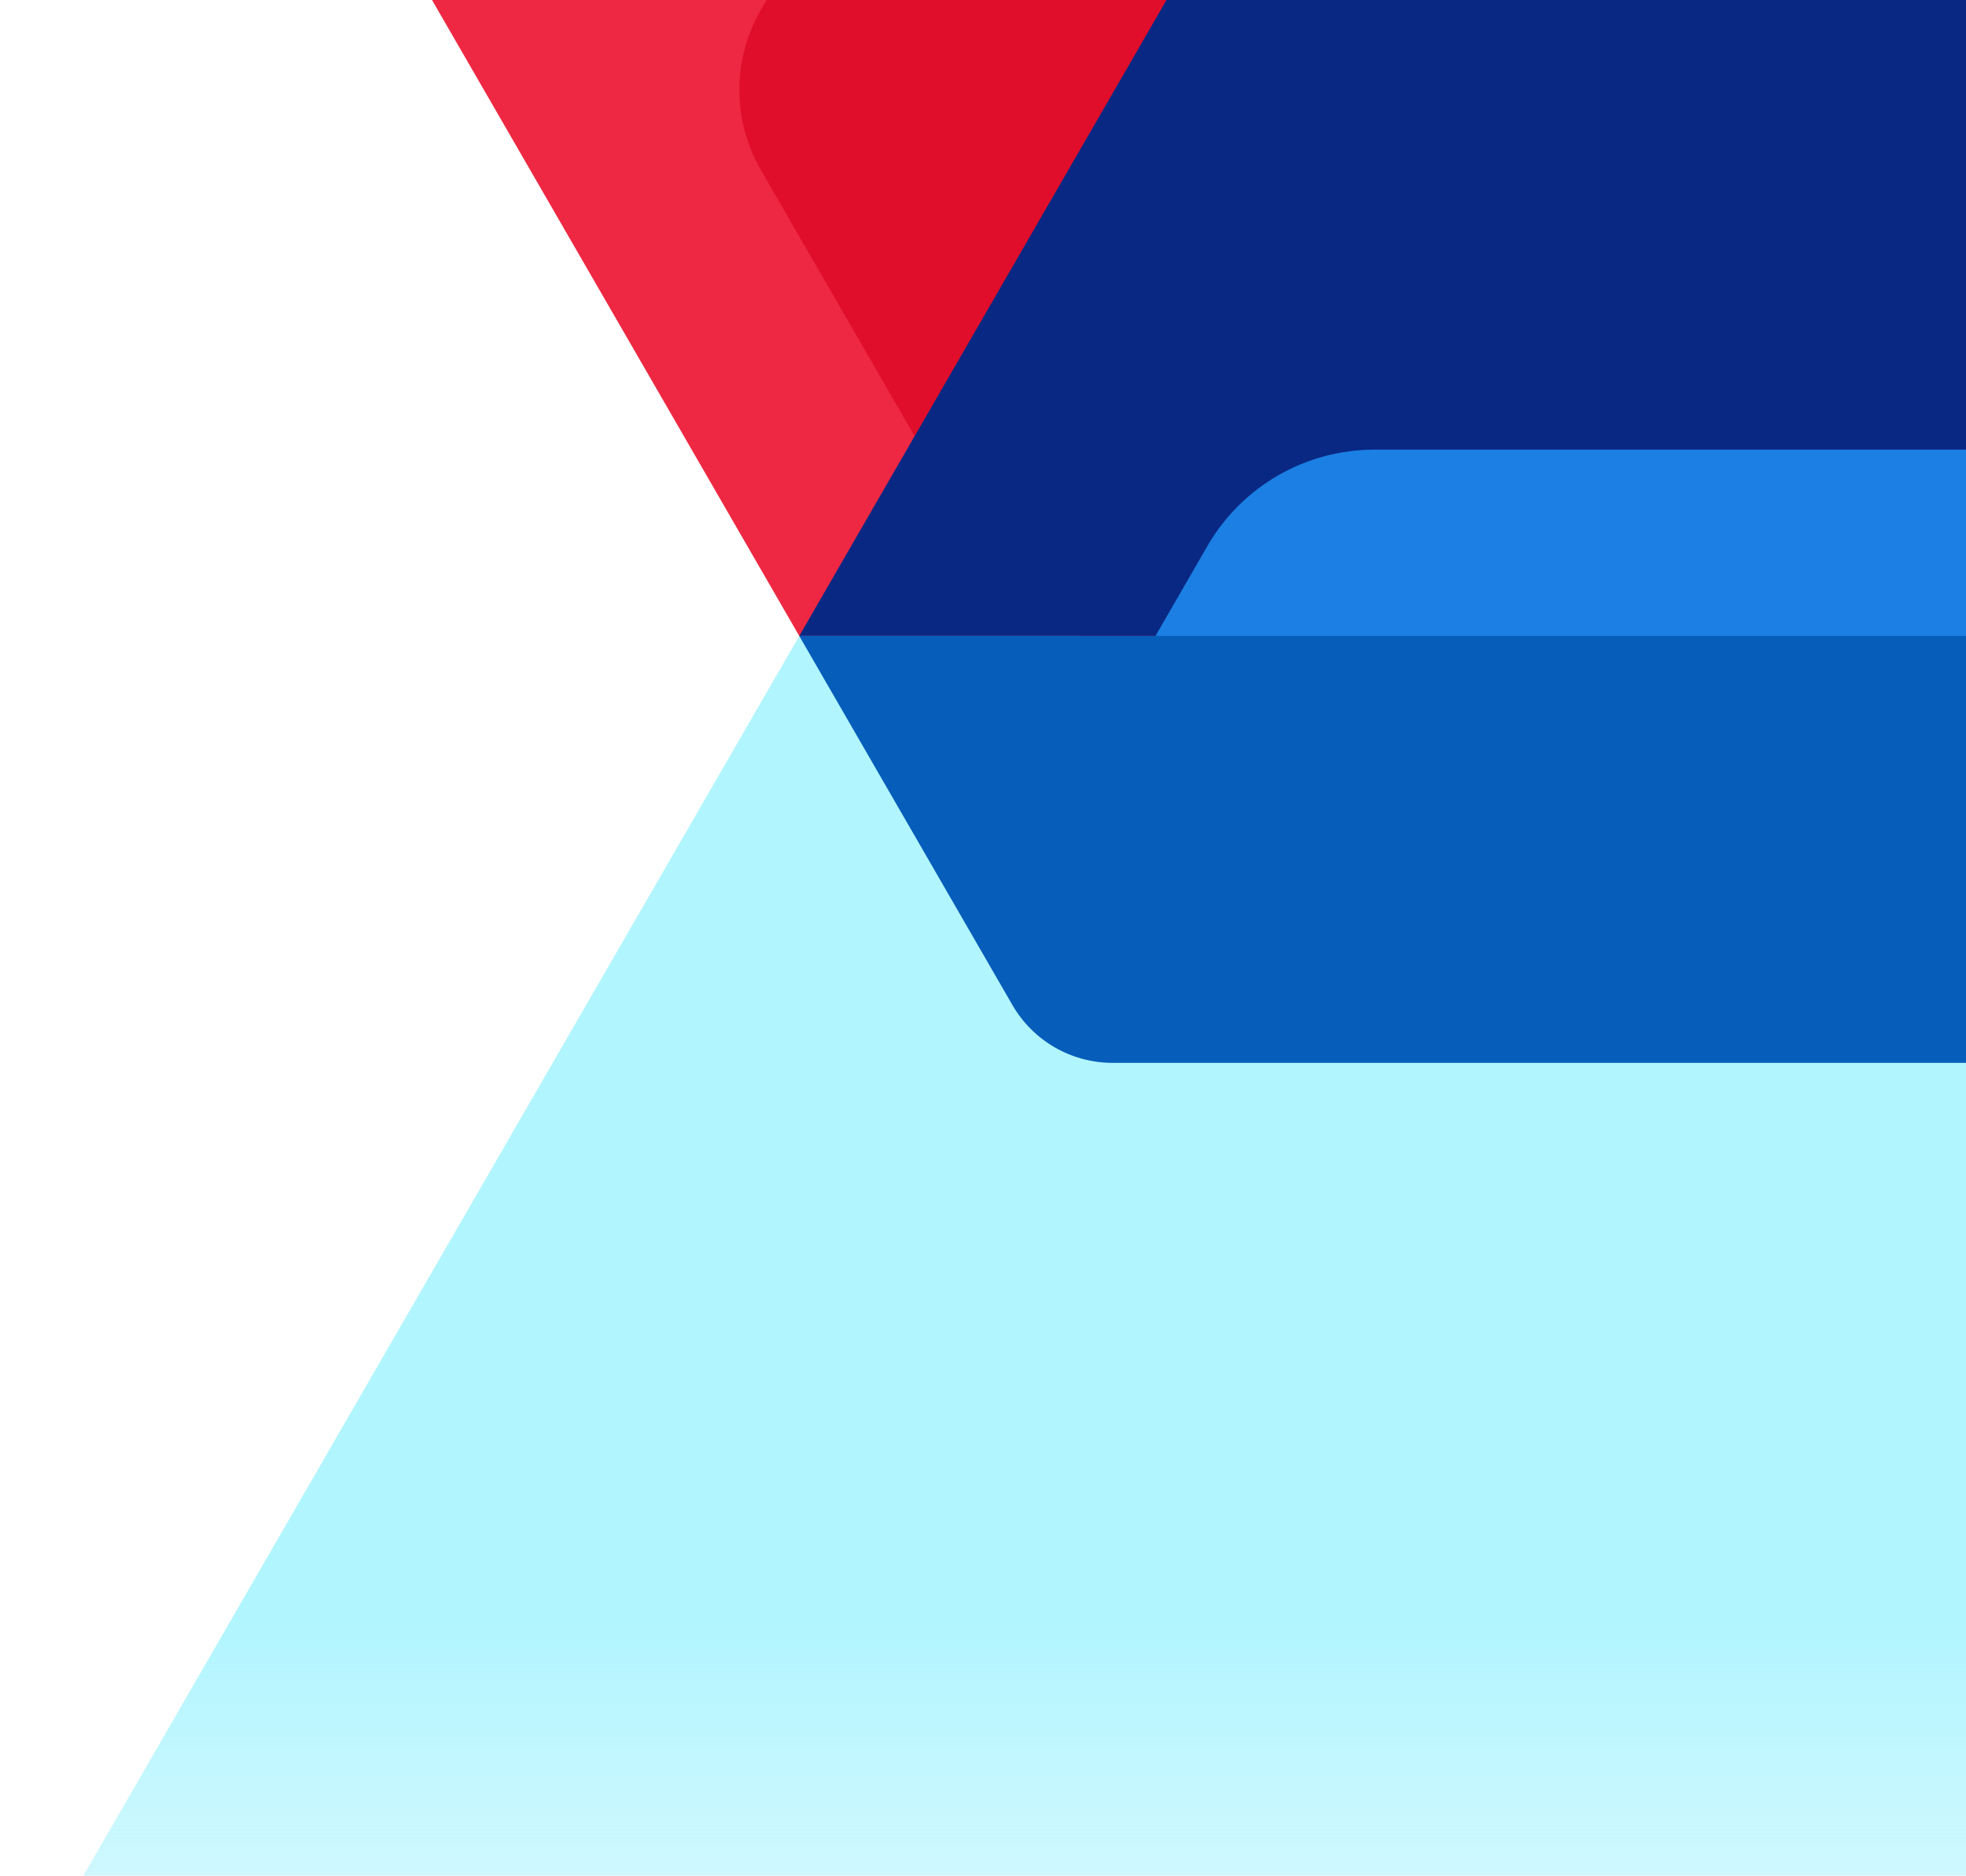
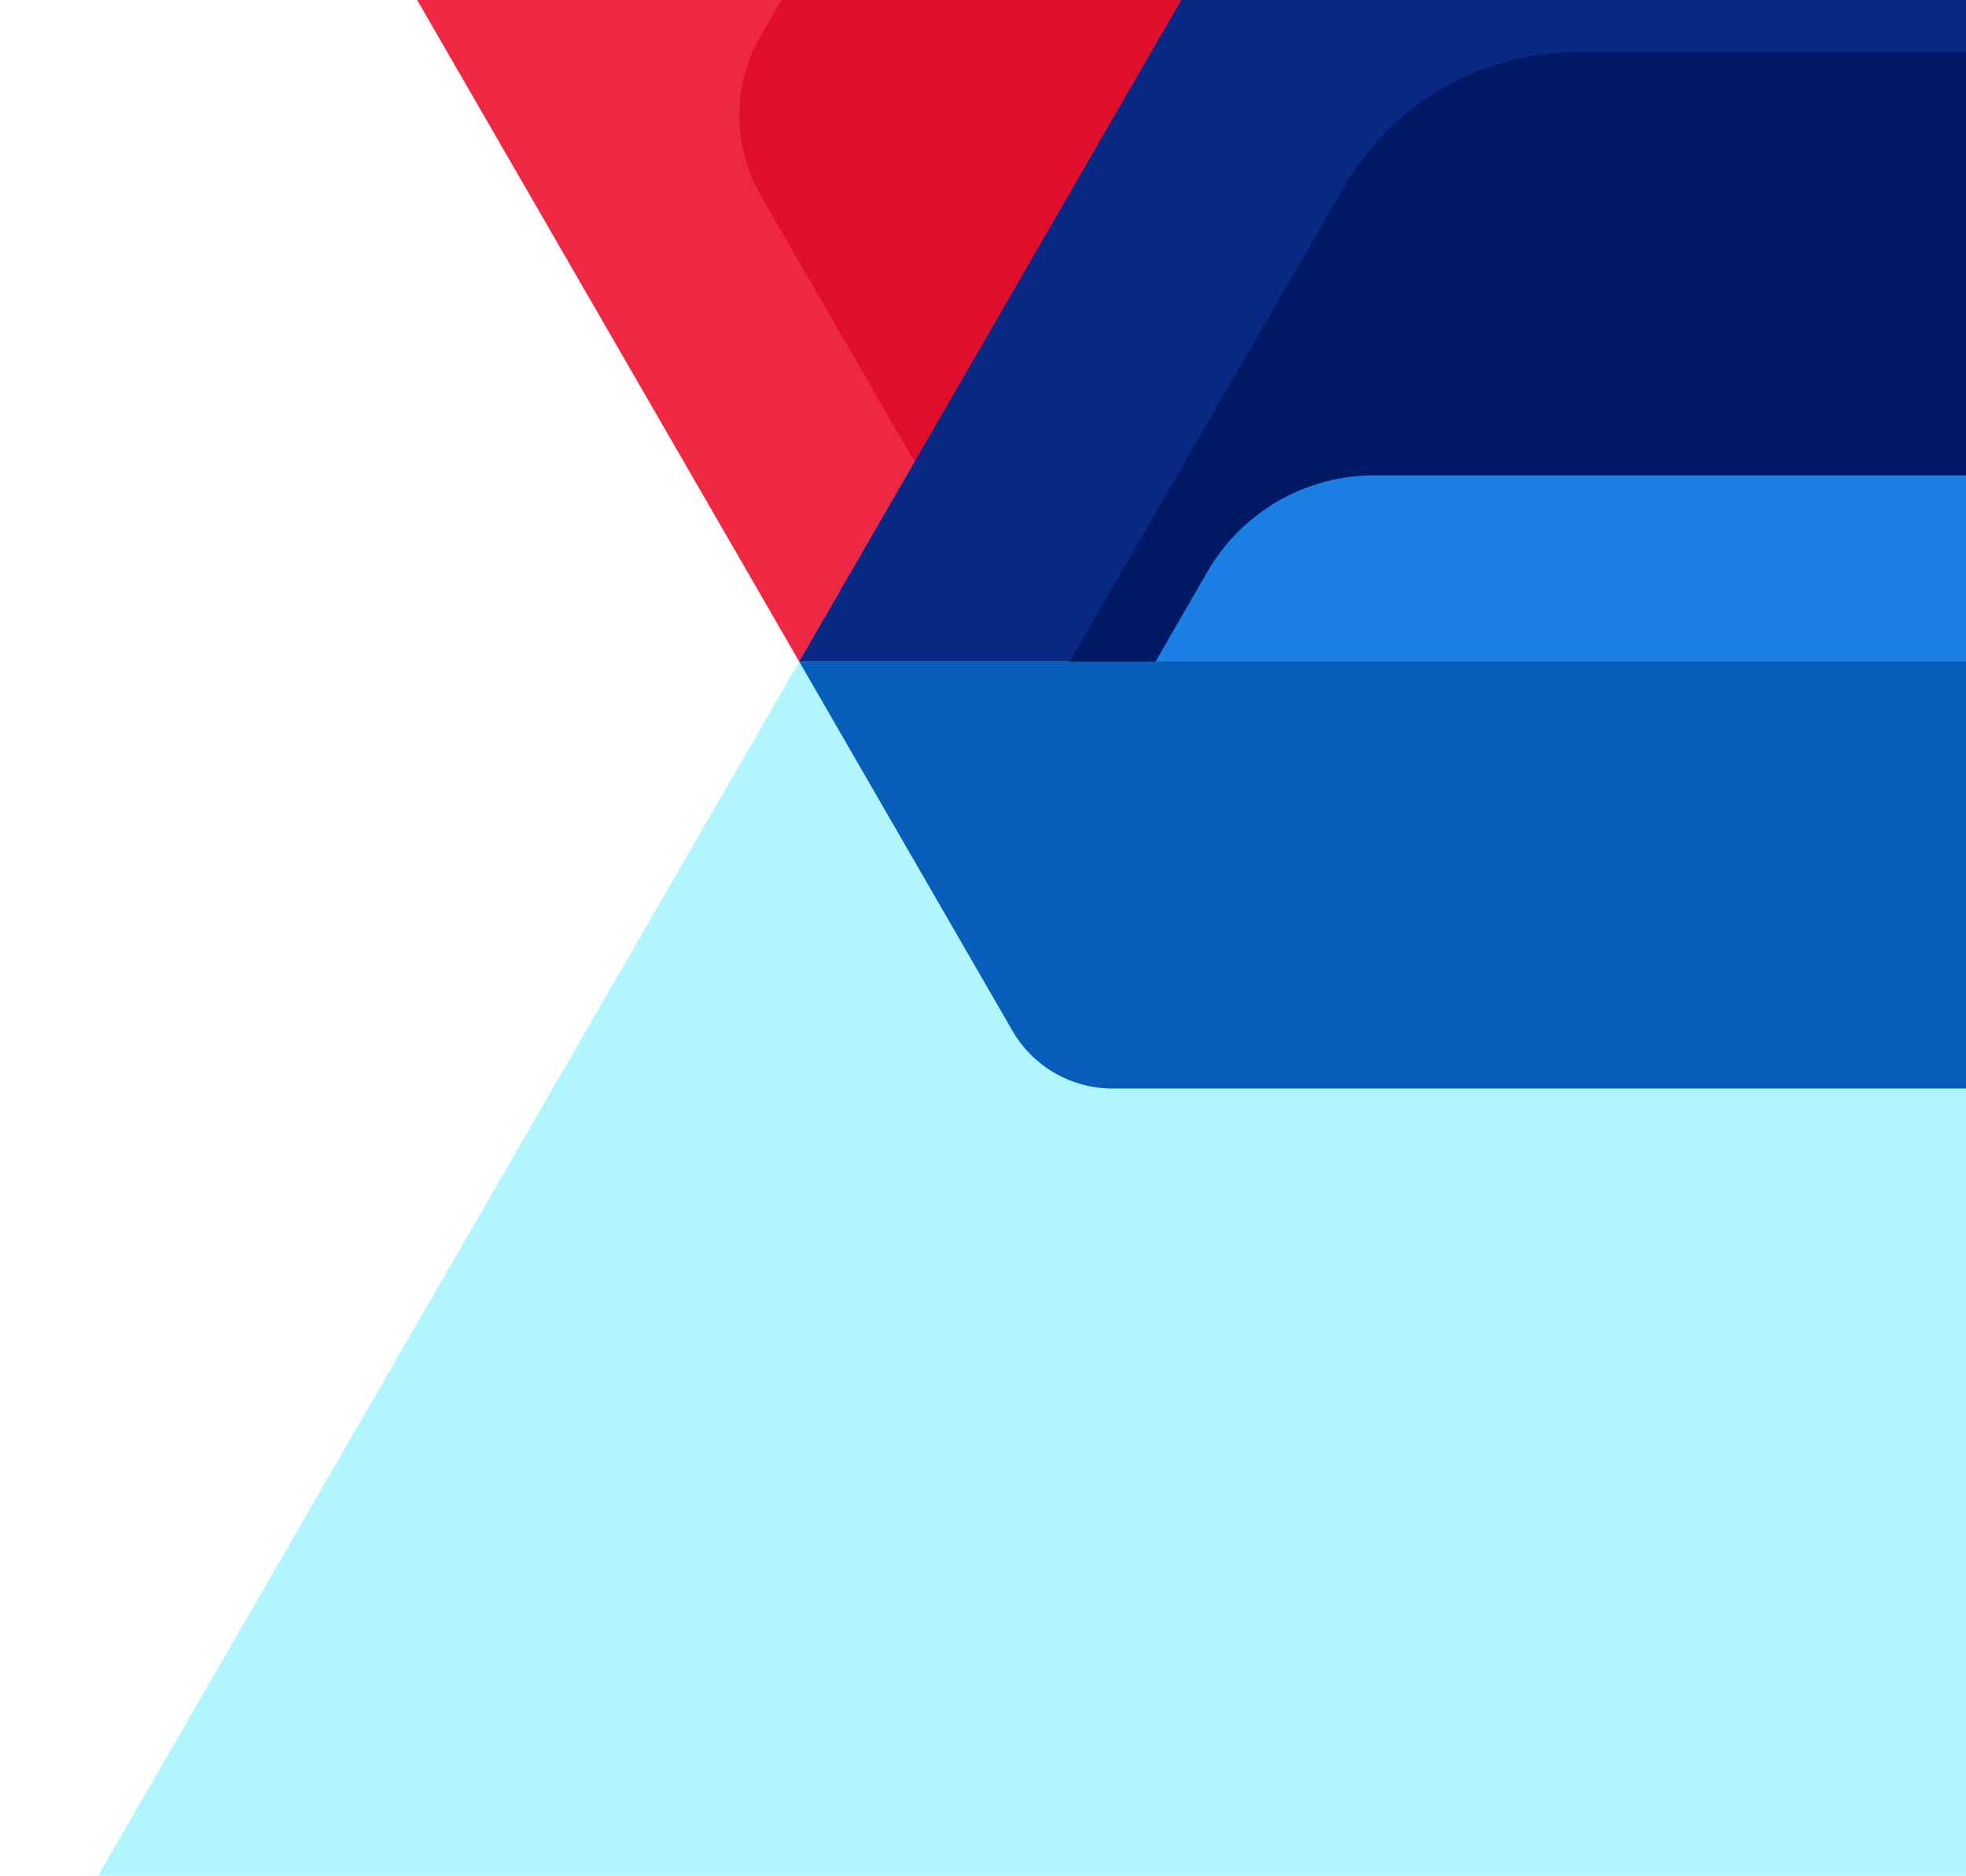
<svg id="gfx-hero-condition" viewBox="0 0 306 292" preserveAspectRatio="xMidYMin slice">
  <defs>
    <linearGradient id="gfx-hero__gradient" x1="0%" x2="0%" y1="100%" y2="0%">
      <stop offset="0" stop-color="#e2f7fa" stop-opacity="0" />
      <stop offset="0.5" stop-color="#b1f5ff" />
      <stop offset="1" stop-color="#b1f5ff" />
    </linearGradient>
  </defs>
  <g class="gfx-hero gfx-hero-condition">
-     <polygon class="gfx-hero__secondary-bg" points="124.98 98 -54 408 306 408 306 98 124.98 98" fill="url(#gfx-hero__gradient)" />
+     <polygon class="gfx-hero__secondary-bg" points="306 102 124.98 102 -101.34 494 306 494 306 102" fill="url(#gfx-hero__gradient)" />
    <g class="gfx-hero__main-content">
      <g class="gfx-hero__triangle">
-         <polygon points="181.56 0 124.4 0 67.24 0 124.4 99 188.1 99 188.1 0 181.56 0" fill="#ee2842" />
-         <path d="M118.4,1.58a24.88,24.88,0,0,0,0,24.84l35.32,61.16A24.82,24.82,0,0,0,168.28,99h15.28V0H119.32Z" fill="#e00e2a" />
+         <polygon points="64.93 0 124.4 103 188.1 103 188.1 0 64.93 0" fill="#ee2842" />
+         <path d="M118.4,5.58a24.88,24.88,0,0,0,0,24.84l35.32,61.16A24.82,24.82,0,0,0,168.28,103h17.63V0H121.63Z" fill="#e00e2a" />
      </g>
-       <polygon points="181.56 0 124.4 99 306 99 306 0 181.56 0" fill="#092884" />
-       <path d="M306,100V70H213.93a30,30,0,0,0-26,15l-8.66,15Z" fill="#1b7fe3" />
-       <path d="M173.17,165.46H306V99H124.4l33.18,57.46A18,18,0,0,0,173.17,165.46Z" fill="#065dba" />
-       <path d="M124.4,99l45,77.88a18,18,0,0,0,15.59,9H306V40H158.46Z" fill="url(#hero-image)" />
+       <g class="gfx-hero__top">
+         <polygon points="183.87 0 124.4 103 306 103 306 0 183.87 0" fill="#092884" />
+         <path d="M306,8.15H245.47a41.89,41.89,0,0,0-36.3,21L166,103.87l.08.13H306Z" fill="#001964" />
+         <path d="M306,104V74H213.93a30,30,0,0,0-26,15l-8.66,15Z" fill="#1b7fe3" />
+       </g>
+       <path class="gfx-hero__bottom" d="M173.17,169.46H306V103H124.4l33.18,57.46A18,18,0,0,0,173.17,169.46Z" fill="#065dba" />
+       <path class="gfx-hero__image" d="M124.4,103l49.8,86.25a6,6,0,0,0,5.19,3H306V44H158.46Z" fill="url(#hero-image)" />
    </g>
  </g>
</svg>
